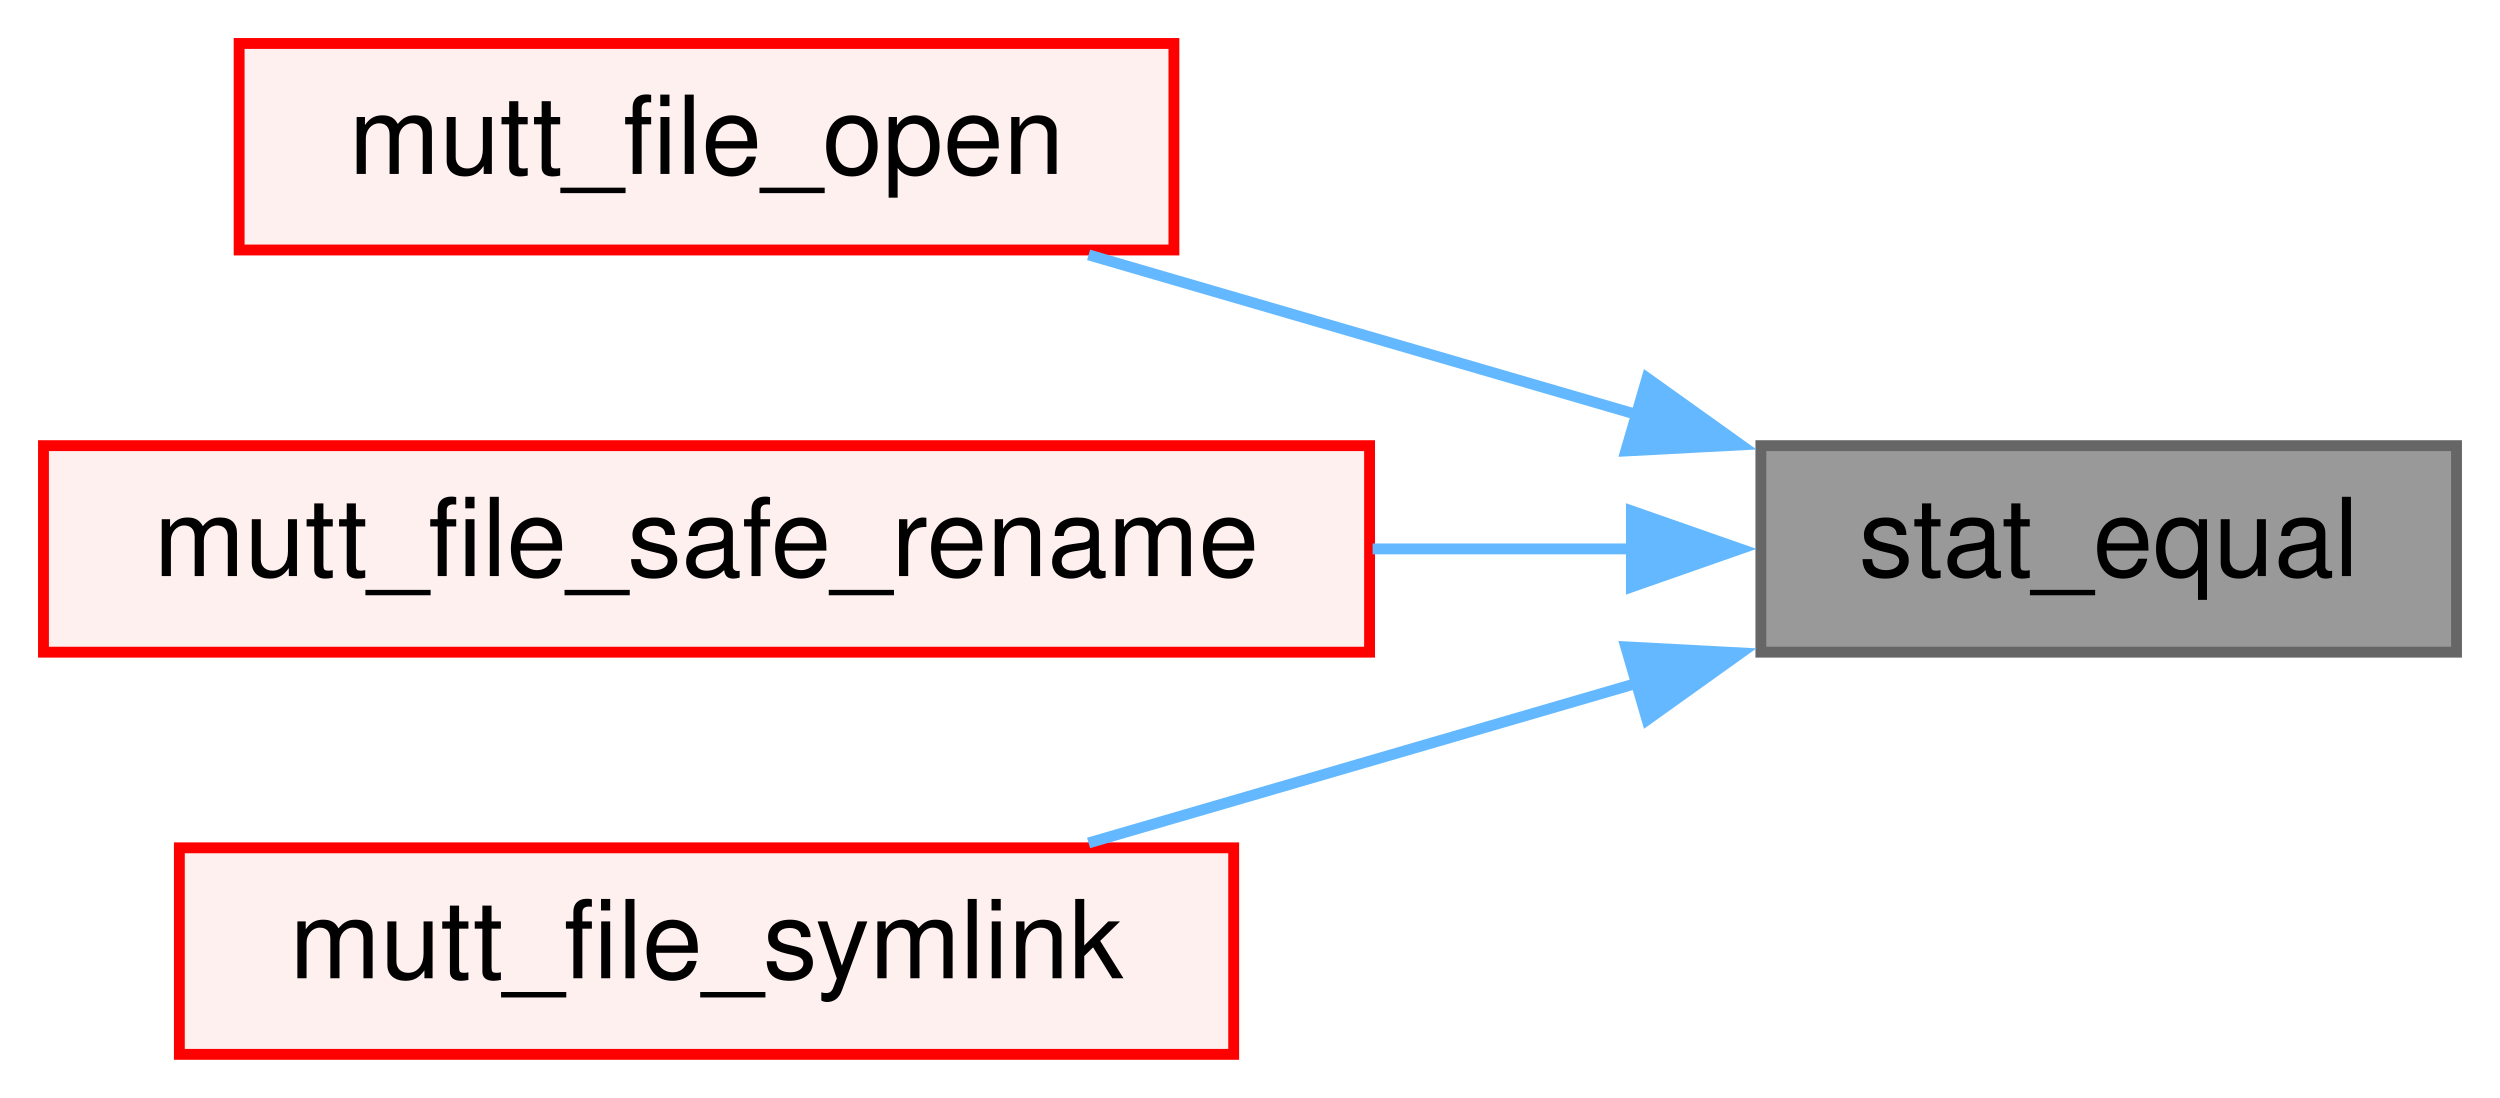
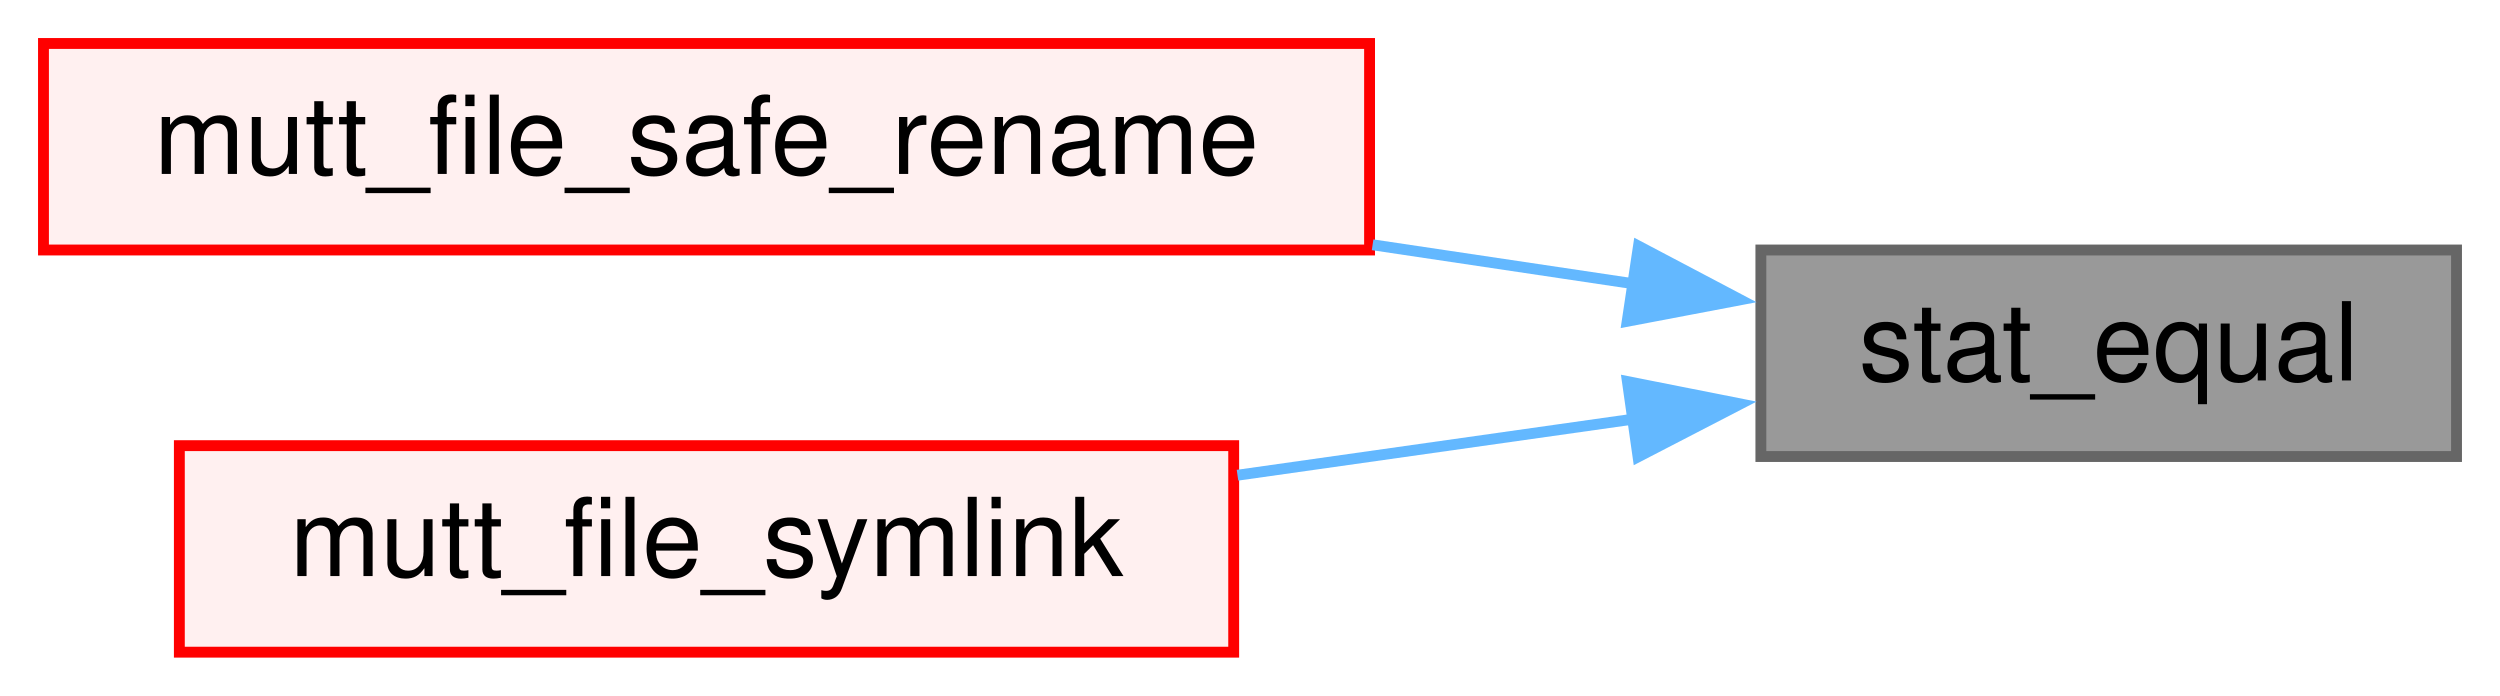
- <svg xmlns="http://www.w3.org/2000/svg" xmlns:xlink="http://www.w3.org/1999/xlink" width="230pt" height="101pt" viewBox="0.00 0.00 230.00 101.00">
-   <g id="graph0" class="graph" transform="scale(1 1) rotate(0) translate(4 97)">
+ <svg xmlns="http://www.w3.org/2000/svg" xmlns:xlink="http://www.w3.org/1999/xlink" width="230pt" height="64pt" viewBox="0.00 0.00 230.00 64.00">
+   <g id="graph0" class="graph" transform="scale(1 1) rotate(0) translate(4 60)">
    <g id="node1" class="node">
      <g id="a_node1">
        <a xlink:title="Compare the struct stat's of two files/dirs.">
-           <polygon fill="#999999" stroke="#666666" points="222,-56 158,-56 158,-37 222,-37 222,-56" />
-           <text text-anchor="middle" x="190" y="-44" font-family="Helvetica,sans-Serif" font-size="10.00">stat_equal</text>
+           <polygon fill="#999999" stroke="#666666" points="222,-37 158,-37 158,-18 222,-18 222,-37" />
+           <text text-anchor="middle" x="190" y="-25" font-family="Helvetica,sans-Serif" font-size="10.00">stat_equal</text>
        </a>
      </g>
    </g>
    <g id="node2" class="node">
      <g id="a_node2">
-         <a xlink:href="file_8c.html#adf06802ad33e6b1bff09f31d8cbfab67" target="_top" xlink:title="Open a file.">
-           <polygon fill="#fff0f0" stroke="red" points="104,-93 18,-93 18,-74 104,-74 104,-93" />
-           <text text-anchor="middle" x="61" y="-81" font-family="Helvetica,sans-Serif" font-size="10.00">mutt_file_open</text>
-         </a>
-       </g>
-     </g>
-     <g id="edge1" class="edge">
-       <path fill="none" stroke="#63b8ff" d="M146.65,-58.84C130.23,-63.62 111.69,-69.02 96.15,-73.55" />
-       <polygon fill="#63b8ff" stroke="#63b8ff" points="147.53,-62.23 156.15,-56.07 145.57,-55.51 147.53,-62.23" />
-     </g>
-     <g id="node3" class="node">
-       <g id="a_node3">
        <a xlink:href="file_8c.html#a1cdf183d05e03b173070aa506d192822" target="_top" xlink:title="NFS-safe renaming of files.">
          <polygon fill="#fff0f0" stroke="red" points="122,-56 0,-56 0,-37 122,-37 122,-56" />
          <text text-anchor="middle" x="61" y="-44" font-family="Helvetica,sans-Serif" font-size="10.00">mutt_file_safe_rename</text>
        </a>
      </g>
    </g>
-     <g id="edge2" class="edge">
-       <path fill="none" stroke="#63b8ff" d="M146.31,-46.5C138.58,-46.5 130.39,-46.5 122.28,-46.5" />
-       <polygon fill="#63b8ff" stroke="#63b8ff" points="146.09,-50 156.09,-46.5 146.09,-43 146.09,-50" />
+     <g id="edge1" class="edge">
+       <path fill="none" stroke="#63b8ff" d="M146.31,-33.89C138.58,-35.04 130.39,-36.27 122.28,-37.48" />
+       <polygon fill="#63b8ff" stroke="#63b8ff" points="146.74,-37.36 156.11,-32.42 145.7,-30.44 146.74,-37.36" />
    </g>
-     <g id="node4" class="node">
-       <g id="a_node4">
+     <g id="node3" class="node">
+       <g id="a_node3">
        <a xlink:href="file_8c.html#a8f150fbd8c72f544d733440b861eda9c" target="_top" xlink:title="Create a symlink.">
          <polygon fill="#fff0f0" stroke="red" points="109.5,-19 12.5,-19 12.5,0 109.5,0 109.5,-19" />
          <text text-anchor="middle" x="61" y="-7" font-family="Helvetica,sans-Serif" font-size="10.00">mutt_file_symlink</text>
        </a>
      </g>
    </g>
-     <g id="edge3" class="edge">
-       <path fill="none" stroke="#63b8ff" d="M146.65,-34.16C130.23,-29.38 111.69,-23.98 96.15,-19.45" />
-       <polygon fill="#63b8ff" stroke="#63b8ff" points="145.57,-37.49 156.15,-36.93 147.53,-30.77 145.57,-37.49" />
+     <g id="edge2" class="edge">
+       <path fill="none" stroke="#63b8ff" d="M146.32,-21.45C134.61,-19.79 121.83,-17.98 109.85,-16.28" />
+       <polygon fill="#63b8ff" stroke="#63b8ff" points="145.72,-24.9 156.11,-22.84 146.7,-17.97 145.72,-24.9" />
    </g>
  </g>
</svg>
